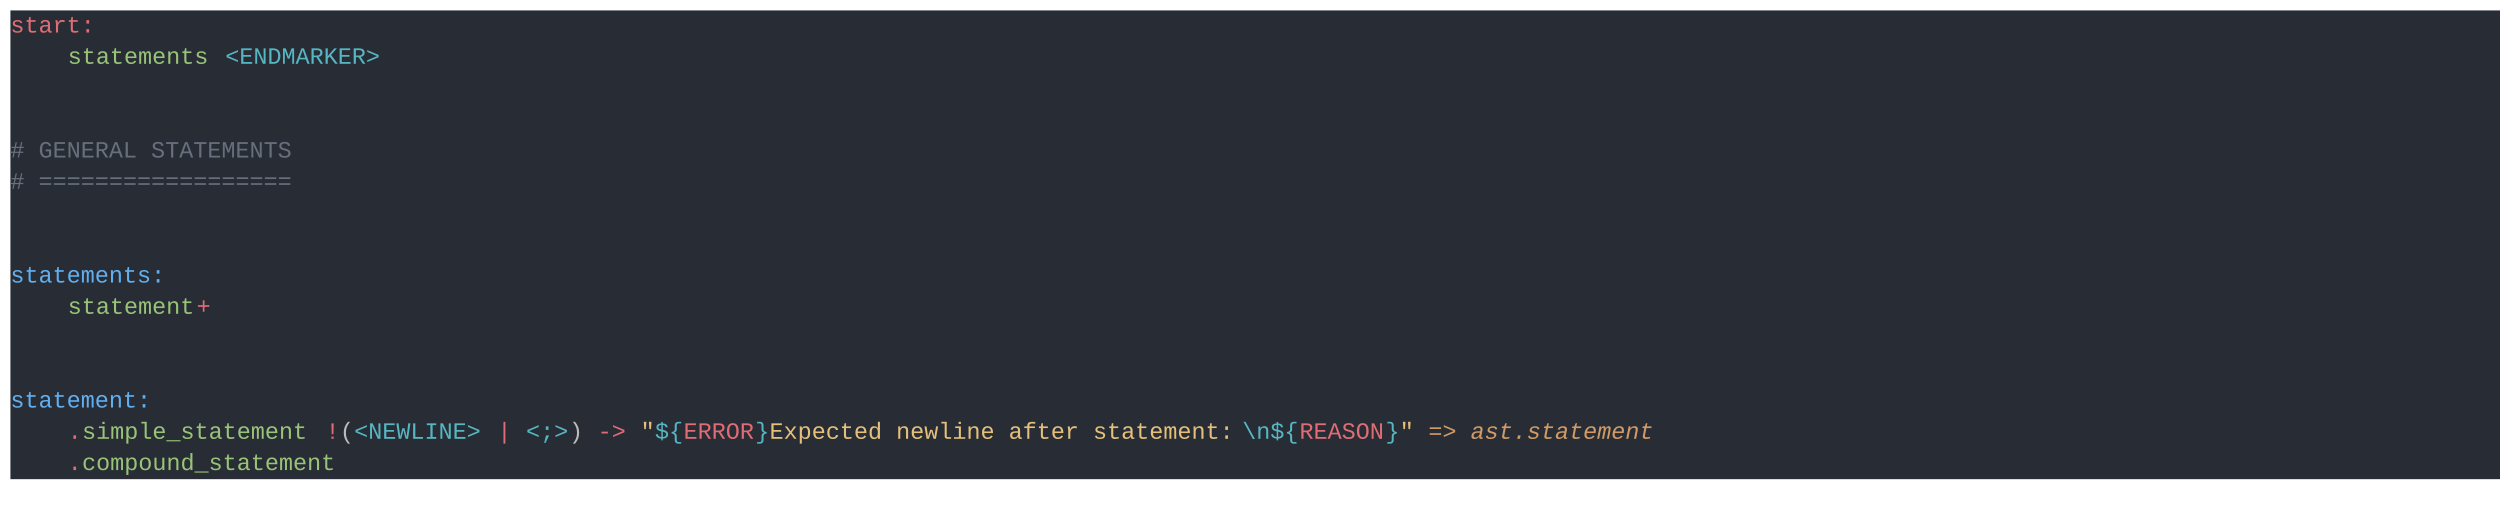
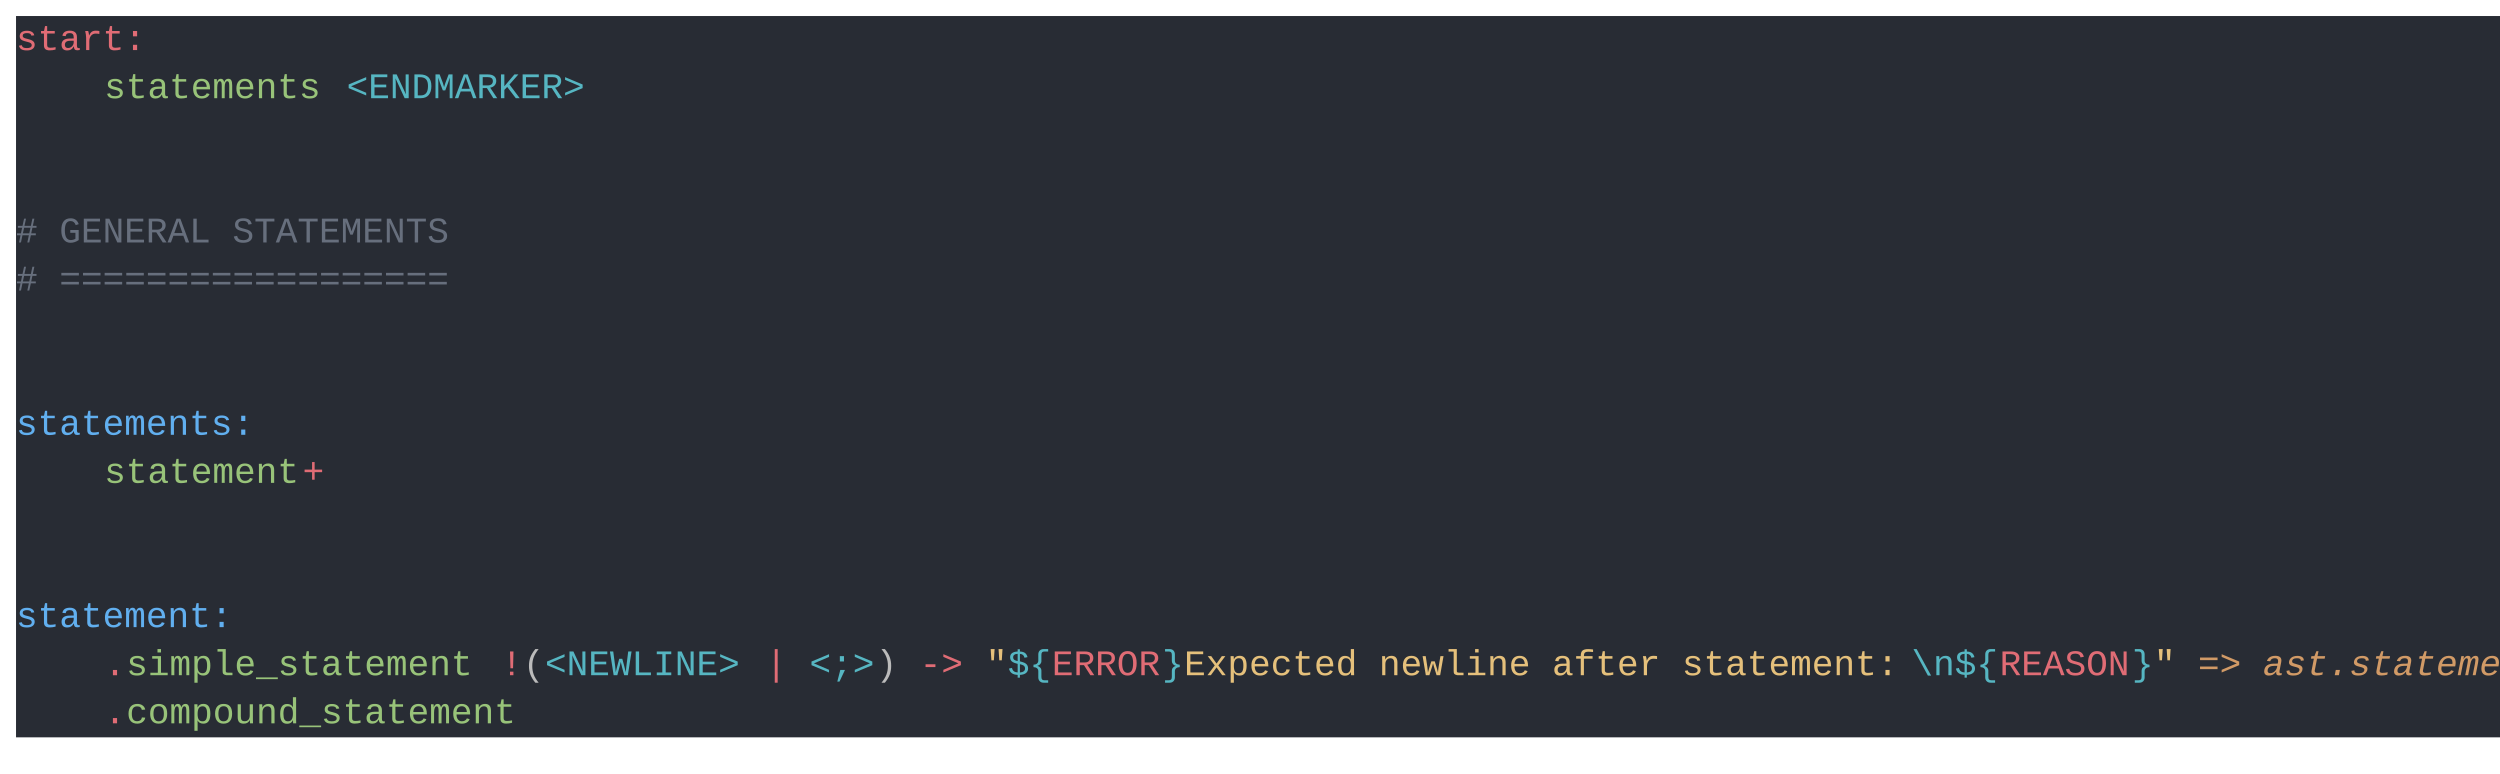
- <svg xmlns="http://www.w3.org/2000/svg" width="1920px" height="400px" version="1.2" baseProfile="tiny">
+ <svg xmlns="http://www.w3.org/2000/svg" width="330.129mm" height="102.129mm" version="1.2">
  <defs>
- </defs>
+     </defs>
  <g fill="none" stroke="black" stroke-width="1" fill-rule="evenodd" stroke-linecap="square" stroke-linejoin="bevel">
    <g fill="#000000" fill-opacity="1" stroke="#000000" stroke-opacity="1" stroke-width="1" stroke-linecap="square" stroke-linejoin="miter" stroke-miterlimit="2" transform="matrix(1,0,0,1,0,0)">
- </g>
+         </g>
    <g fill="#000000" fill-opacity="1" stroke="#000000" stroke-opacity="1" stroke-width="1" stroke-linecap="square" stroke-linejoin="miter" stroke-miterlimit="2" transform="matrix(1,0,0,1,0,0)">
- </g>
+         </g>
    <g fill="#000000" fill-opacity="1" stroke="#000000" stroke-opacity="1" stroke-width="1" stroke-linecap="square" stroke-linejoin="miter" stroke-miterlimit="2" transform="matrix(1,0,0,1,0,0)">
- </g>
+         </g>
    <g fill="#282c34" fill-opacity="1" stroke="none" transform="matrix(1,0,0,1,0,0)">
      <path vector-effect="none" fill-rule="evenodd" d="M8,8 L4088,8 L4088,368 L8,368 L8,8" />
    </g>
    <g fill="#e06c75" fill-opacity="1" stroke="#e06c75" stroke-opacity="1" stroke-width="1" stroke-linecap="square" stroke-linejoin="bevel" transform="matrix(1,0,0,1,0,0)">
      <text fill="#e06c75" fill-opacity="1" stroke="none" xml:space="preserve" x="8" y="25" font-family="Courier New" font-size="18" font-weight="400" font-style="normal">start:</text>
    </g>
    <g fill="#bbbbbb" fill-opacity="1" stroke="#bbbbbb" stroke-opacity="1" stroke-width="1" stroke-linecap="square" stroke-linejoin="bevel" transform="matrix(1,0,0,1,0,0)">
      <text fill="#bbbbbb" fill-opacity="1" stroke="none" xml:space="preserve" x="8" y="49" font-family="Courier New" font-size="18" font-weight="400" font-style="normal">    </text>
    </g>
    <g fill="#98c379" fill-opacity="1" stroke="#98c379" stroke-opacity="1" stroke-width="1" stroke-linecap="square" stroke-linejoin="bevel" transform="matrix(1,0,0,1,0,0)">
      <text fill="#98c379" fill-opacity="1" stroke="none" xml:space="preserve" x="52" y="49" font-family="Courier New" font-size="18" font-weight="400" font-style="normal">statements</text>
    </g>
    <g fill="#bbbbbb" fill-opacity="1" stroke="#bbbbbb" stroke-opacity="1" stroke-width="1" stroke-linecap="square" stroke-linejoin="bevel" transform="matrix(1,0,0,1,0,0)">
      <text fill="#bbbbbb" fill-opacity="1" stroke="none" xml:space="preserve" x="162" y="49" font-family="Courier New" font-size="18" font-weight="400" font-style="normal"> </text>
    </g>
    <g fill="#56b6c2" fill-opacity="1" stroke="#56b6c2" stroke-opacity="1" stroke-width="1" stroke-linecap="square" stroke-linejoin="bevel" transform="matrix(1,0,0,1,0,0)">
      <text fill="#56b6c2" fill-opacity="1" stroke="none" xml:space="preserve" x="173" y="49" font-family="Courier New" font-size="18" font-weight="400" font-style="normal">&lt;ENDMARKER&gt;</text>
    </g>
    <g fill="#676f7d" fill-opacity="1" stroke="#676f7d" stroke-opacity="1" stroke-width="1" stroke-linecap="square" stroke-linejoin="bevel" transform="matrix(1,0,0,1,0,0)">
      <text fill="#676f7d" fill-opacity="1" stroke="none" xml:space="preserve" x="8" y="121" font-family="Courier New" font-size="18" font-weight="400" font-style="normal"># GENERAL STATEMENTS</text>
    </g>
    <g fill="#676f7d" fill-opacity="1" stroke="#676f7d" stroke-opacity="1" stroke-width="1" stroke-linecap="square" stroke-linejoin="bevel" transform="matrix(1,0,0,1,0,0)">
      <text fill="#676f7d" fill-opacity="1" stroke="none" xml:space="preserve" x="8" y="145" font-family="Courier New" font-size="18" font-weight="400" font-style="normal"># ==================</text>
    </g>
    <g fill="#61afef" fill-opacity="1" stroke="#61afef" stroke-opacity="1" stroke-width="1" stroke-linecap="square" stroke-linejoin="bevel" transform="matrix(1,0,0,1,0,0)">
      <text fill="#61afef" fill-opacity="1" stroke="none" xml:space="preserve" x="8" y="217" font-family="Courier New" font-size="18" font-weight="400" font-style="normal">statements:</text>
    </g>
    <g fill="#bbbbbb" fill-opacity="1" stroke="#bbbbbb" stroke-opacity="1" stroke-width="1" stroke-linecap="square" stroke-linejoin="bevel" transform="matrix(1,0,0,1,0,0)">
      <text fill="#bbbbbb" fill-opacity="1" stroke="none" xml:space="preserve" x="8" y="241" font-family="Courier New" font-size="18" font-weight="400" font-style="normal">    </text>
    </g>
    <g fill="#98c379" fill-opacity="1" stroke="#98c379" stroke-opacity="1" stroke-width="1" stroke-linecap="square" stroke-linejoin="bevel" transform="matrix(1,0,0,1,0,0)">
      <text fill="#98c379" fill-opacity="1" stroke="none" xml:space="preserve" x="52" y="241" font-family="Courier New" font-size="18" font-weight="400" font-style="normal">statement</text>
    </g>
    <g fill="#e06c75" fill-opacity="1" stroke="#e06c75" stroke-opacity="1" stroke-width="1" stroke-linecap="square" stroke-linejoin="bevel" transform="matrix(1,0,0,1,0,0)">
      <text fill="#e06c75" fill-opacity="1" stroke="none" xml:space="preserve" x="151" y="241" font-family="Courier New" font-size="18" font-weight="400" font-style="normal">+</text>
    </g>
    <g fill="#61afef" fill-opacity="1" stroke="#61afef" stroke-opacity="1" stroke-width="1" stroke-linecap="square" stroke-linejoin="bevel" transform="matrix(1,0,0,1,0,0)">
      <text fill="#61afef" fill-opacity="1" stroke="none" xml:space="preserve" x="8" y="313" font-family="Courier New" font-size="18" font-weight="400" font-style="normal">statement:</text>
    </g>
    <g fill="#bbbbbb" fill-opacity="1" stroke="#bbbbbb" stroke-opacity="1" stroke-width="1" stroke-linecap="square" stroke-linejoin="bevel" transform="matrix(1,0,0,1,0,0)">
      <text fill="#bbbbbb" fill-opacity="1" stroke="none" xml:space="preserve" x="8" y="337" font-family="Courier New" font-size="18" font-weight="400" font-style="normal">    </text>
    </g>
    <g fill="#e06c75" fill-opacity="1" stroke="#e06c75" stroke-opacity="1" stroke-width="1" stroke-linecap="square" stroke-linejoin="bevel" transform="matrix(1,0,0,1,0,0)">
      <text fill="#e06c75" fill-opacity="1" stroke="none" xml:space="preserve" x="52" y="337" font-family="Courier New" font-size="18" font-weight="400" font-style="normal">.</text>
    </g>
    <g fill="#98c379" fill-opacity="1" stroke="#98c379" stroke-opacity="1" stroke-width="1" stroke-linecap="square" stroke-linejoin="bevel" transform="matrix(1,0,0,1,0,0)">
      <text fill="#98c379" fill-opacity="1" stroke="none" xml:space="preserve" x="63" y="337" font-family="Courier New" font-size="18" font-weight="400" font-style="normal">simple_statement</text>
    </g>
    <g fill="#bbbbbb" fill-opacity="1" stroke="#bbbbbb" stroke-opacity="1" stroke-width="1" stroke-linecap="square" stroke-linejoin="bevel" transform="matrix(1,0,0,1,0,0)">
      <text fill="#bbbbbb" fill-opacity="1" stroke="none" xml:space="preserve" x="239" y="337" font-family="Courier New" font-size="18" font-weight="400" font-style="normal"> </text>
    </g>
    <g fill="#e06c75" fill-opacity="1" stroke="#e06c75" stroke-opacity="1" stroke-width="1" stroke-linecap="square" stroke-linejoin="bevel" transform="matrix(1,0,0,1,0,0)">
      <text fill="#e06c75" fill-opacity="1" stroke="none" xml:space="preserve" x="250" y="337" font-family="Courier New" font-size="18" font-weight="400" font-style="normal">!</text>
    </g>
    <g fill="#bbbbbb" fill-opacity="1" stroke="#bbbbbb" stroke-opacity="1" stroke-width="1" stroke-linecap="square" stroke-linejoin="bevel" transform="matrix(1,0,0,1,0,0)">
      <text fill="#bbbbbb" fill-opacity="1" stroke="none" xml:space="preserve" x="261" y="337" font-family="Courier New" font-size="18" font-weight="400" font-style="normal">(</text>
    </g>
    <g fill="#56b6c2" fill-opacity="1" stroke="#56b6c2" stroke-opacity="1" stroke-width="1" stroke-linecap="square" stroke-linejoin="bevel" transform="matrix(1,0,0,1,0,0)">
      <text fill="#56b6c2" fill-opacity="1" stroke="none" xml:space="preserve" x="272" y="337" font-family="Courier New" font-size="18" font-weight="400" font-style="normal">&lt;NEWLINE&gt;</text>
    </g>
    <g fill="#bbbbbb" fill-opacity="1" stroke="#bbbbbb" stroke-opacity="1" stroke-width="1" stroke-linecap="square" stroke-linejoin="bevel" transform="matrix(1,0,0,1,0,0)">
      <text fill="#bbbbbb" fill-opacity="1" stroke="none" xml:space="preserve" x="371" y="337" font-family="Courier New" font-size="18" font-weight="400" font-style="normal"> </text>
    </g>
    <g fill="#e06c75" fill-opacity="1" stroke="#e06c75" stroke-opacity="1" stroke-width="1" stroke-linecap="square" stroke-linejoin="bevel" transform="matrix(1,0,0,1,0,0)">
      <text fill="#e06c75" fill-opacity="1" stroke="none" xml:space="preserve" x="382" y="337" font-family="Courier New" font-size="18" font-weight="400" font-style="normal">|</text>
    </g>
    <g fill="#bbbbbb" fill-opacity="1" stroke="#bbbbbb" stroke-opacity="1" stroke-width="1" stroke-linecap="square" stroke-linejoin="bevel" transform="matrix(1,0,0,1,0,0)">
      <text fill="#bbbbbb" fill-opacity="1" stroke="none" xml:space="preserve" x="393" y="337" font-family="Courier New" font-size="18" font-weight="400" font-style="normal"> </text>
    </g>
    <g fill="#56b6c2" fill-opacity="1" stroke="#56b6c2" stroke-opacity="1" stroke-width="1" stroke-linecap="square" stroke-linejoin="bevel" transform="matrix(1,0,0,1,0,0)">
      <text fill="#56b6c2" fill-opacity="1" stroke="none" xml:space="preserve" x="404" y="337" font-family="Courier New" font-size="18" font-weight="400" font-style="normal">&lt;;&gt;</text>
    </g>
    <g fill="#bbbbbb" fill-opacity="1" stroke="#bbbbbb" stroke-opacity="1" stroke-width="1" stroke-linecap="square" stroke-linejoin="bevel" transform="matrix(1,0,0,1,0,0)">
      <text fill="#bbbbbb" fill-opacity="1" stroke="none" xml:space="preserve" x="437" y="337" font-family="Courier New" font-size="18" font-weight="400" font-style="normal">) </text>
    </g>
    <g fill="#e06c75" fill-opacity="1" stroke="#e06c75" stroke-opacity="1" stroke-width="1" stroke-linecap="square" stroke-linejoin="bevel" transform="matrix(1,0,0,1,0,0)">
      <text fill="#e06c75" fill-opacity="1" stroke="none" xml:space="preserve" x="459" y="337" font-family="Courier New" font-size="18" font-weight="400" font-style="normal">-&gt;</text>
    </g>
    <g fill="#bbbbbb" fill-opacity="1" stroke="#bbbbbb" stroke-opacity="1" stroke-width="1" stroke-linecap="square" stroke-linejoin="bevel" transform="matrix(1,0,0,1,0,0)">
      <text fill="#bbbbbb" fill-opacity="1" stroke="none" xml:space="preserve" x="481" y="337" font-family="Courier New" font-size="18" font-weight="400" font-style="normal"> </text>
    </g>
    <g fill="#e5c07b" fill-opacity="1" stroke="#e5c07b" stroke-opacity="1" stroke-width="1" stroke-linecap="square" stroke-linejoin="bevel" transform="matrix(1,0,0,1,0,0)">
      <text fill="#e5c07b" fill-opacity="1" stroke="none" xml:space="preserve" x="492" y="337" font-family="Courier New" font-size="18" font-weight="400" font-style="normal">"</text>
    </g>
    <g fill="#56b6c2" fill-opacity="1" stroke="#56b6c2" stroke-opacity="1" stroke-width="1" stroke-linecap="square" stroke-linejoin="bevel" transform="matrix(1,0,0,1,0,0)">
      <text fill="#56b6c2" fill-opacity="1" stroke="none" xml:space="preserve" x="503" y="337" font-family="Courier New" font-size="18" font-weight="400" font-style="normal">${</text>
    </g>
    <g fill="#e06c75" fill-opacity="1" stroke="#e06c75" stroke-opacity="1" stroke-width="1" stroke-linecap="square" stroke-linejoin="bevel" transform="matrix(1,0,0,1,0,0)">
      <text fill="#e06c75" fill-opacity="1" stroke="none" xml:space="preserve" x="525" y="337" font-family="Courier New" font-size="18" font-weight="400" font-style="normal">ERROR</text>
    </g>
    <g fill="#56b6c2" fill-opacity="1" stroke="#56b6c2" stroke-opacity="1" stroke-width="1" stroke-linecap="square" stroke-linejoin="bevel" transform="matrix(1,0,0,1,0,0)">
      <text fill="#56b6c2" fill-opacity="1" stroke="none" xml:space="preserve" x="580" y="337" font-family="Courier New" font-size="18" font-weight="400" font-style="normal">}</text>
    </g>
    <g fill="#e5c07b" fill-opacity="1" stroke="#e5c07b" stroke-opacity="1" stroke-width="1" stroke-linecap="square" stroke-linejoin="bevel" transform="matrix(1,0,0,1,0,0)">
      <text fill="#e5c07b" fill-opacity="1" stroke="none" xml:space="preserve" x="591" y="337" font-family="Courier New" font-size="18" font-weight="400" font-style="normal">Expected newline after statement:</text>
    </g>
    <g fill="#56b6c2" fill-opacity="1" stroke="#56b6c2" stroke-opacity="1" stroke-width="1" stroke-linecap="square" stroke-linejoin="bevel" transform="matrix(1,0,0,1,0,0)">
      <text fill="#56b6c2" fill-opacity="1" stroke="none" xml:space="preserve" x="954" y="337" font-family="Courier New" font-size="18" font-weight="400" font-style="normal">\n${</text>
    </g>
    <g fill="#e06c75" fill-opacity="1" stroke="#e06c75" stroke-opacity="1" stroke-width="1" stroke-linecap="square" stroke-linejoin="bevel" transform="matrix(1,0,0,1,0,0)">
      <text fill="#e06c75" fill-opacity="1" stroke="none" xml:space="preserve" x="998" y="337" font-family="Courier New" font-size="18" font-weight="400" font-style="normal">REASON</text>
    </g>
    <g fill="#56b6c2" fill-opacity="1" stroke="#56b6c2" stroke-opacity="1" stroke-width="1" stroke-linecap="square" stroke-linejoin="bevel" transform="matrix(1,0,0,1,0,0)">
      <text fill="#56b6c2" fill-opacity="1" stroke="none" xml:space="preserve" x="1064" y="337" font-family="Courier New" font-size="18" font-weight="400" font-style="normal">}</text>
    </g>
    <g fill="#e5c07b" fill-opacity="1" stroke="#e5c07b" stroke-opacity="1" stroke-width="1" stroke-linecap="square" stroke-linejoin="bevel" transform="matrix(1,0,0,1,0,0)">
      <text fill="#e5c07b" fill-opacity="1" stroke="none" xml:space="preserve" x="1075" y="337" font-family="Courier New" font-size="18" font-weight="400" font-style="normal">"</text>
    </g>
    <g fill="#bbbbbb" fill-opacity="1" stroke="#bbbbbb" stroke-opacity="1" stroke-width="1" stroke-linecap="square" stroke-linejoin="bevel" transform="matrix(1,0,0,1,0,0)">
      <text fill="#bbbbbb" fill-opacity="1" stroke="none" xml:space="preserve" x="1086" y="337" font-family="Courier New" font-size="18" font-weight="400" font-style="normal"> </text>
    </g>
    <g fill="#d19a66" fill-opacity="1" stroke="#d19a66" stroke-opacity="1" stroke-width="1" stroke-linecap="square" stroke-linejoin="bevel" transform="matrix(1,0,0,1,0,0)">
      <text fill="#d19a66" fill-opacity="1" stroke="none" xml:space="preserve" x="1097" y="337" font-family="Courier New" font-size="18" font-weight="400" font-style="italic">=&gt; ast.statement</text>
    </g>
    <g fill="#bbbbbb" fill-opacity="1" stroke="#bbbbbb" stroke-opacity="1" stroke-width="1" stroke-linecap="square" stroke-linejoin="bevel" transform="matrix(1,0,0,1,0,0)">
      <text fill="#bbbbbb" fill-opacity="1" stroke="none" xml:space="preserve" x="8" y="361" font-family="Courier New" font-size="18" font-weight="400" font-style="normal">    </text>
    </g>
    <g fill="#e06c75" fill-opacity="1" stroke="#e06c75" stroke-opacity="1" stroke-width="1" stroke-linecap="square" stroke-linejoin="bevel" transform="matrix(1,0,0,1,0,0)">
      <text fill="#e06c75" fill-opacity="1" stroke="none" xml:space="preserve" x="52" y="361" font-family="Courier New" font-size="18" font-weight="400" font-style="normal">.</text>
    </g>
    <g fill="#98c379" fill-opacity="1" stroke="#98c379" stroke-opacity="1" stroke-width="1" stroke-linecap="square" stroke-linejoin="bevel" transform="matrix(1,0,0,1,0,0)">
      <text fill="#98c379" fill-opacity="1" stroke="none" xml:space="preserve" x="63" y="361" font-family="Courier New" font-size="18" font-weight="400" font-style="normal">compound_statement</text>
    </g>
    <g fill="#000000" fill-opacity="1" stroke="#000000" stroke-opacity="1" stroke-width="1" stroke-linecap="square" stroke-linejoin="miter" stroke-miterlimit="2" transform="matrix(1,0,0,1,0,0)">
- </g>
+         </g>
    <g fill="#000000" fill-opacity="1" stroke="#000000" stroke-opacity="1" stroke-width="1" stroke-linecap="square" stroke-linejoin="miter" stroke-miterlimit="2" transform="matrix(1,0,0,1,0,0)">
- </g>
+         </g>
    <g fill="#000000" fill-opacity="1" stroke="#000000" stroke-opacity="1" stroke-width="1" stroke-linecap="square" stroke-linejoin="miter" stroke-miterlimit="2" transform="matrix(1,0,0,1,0,0)">
- </g>
+         </g>
  </g>
</svg>
